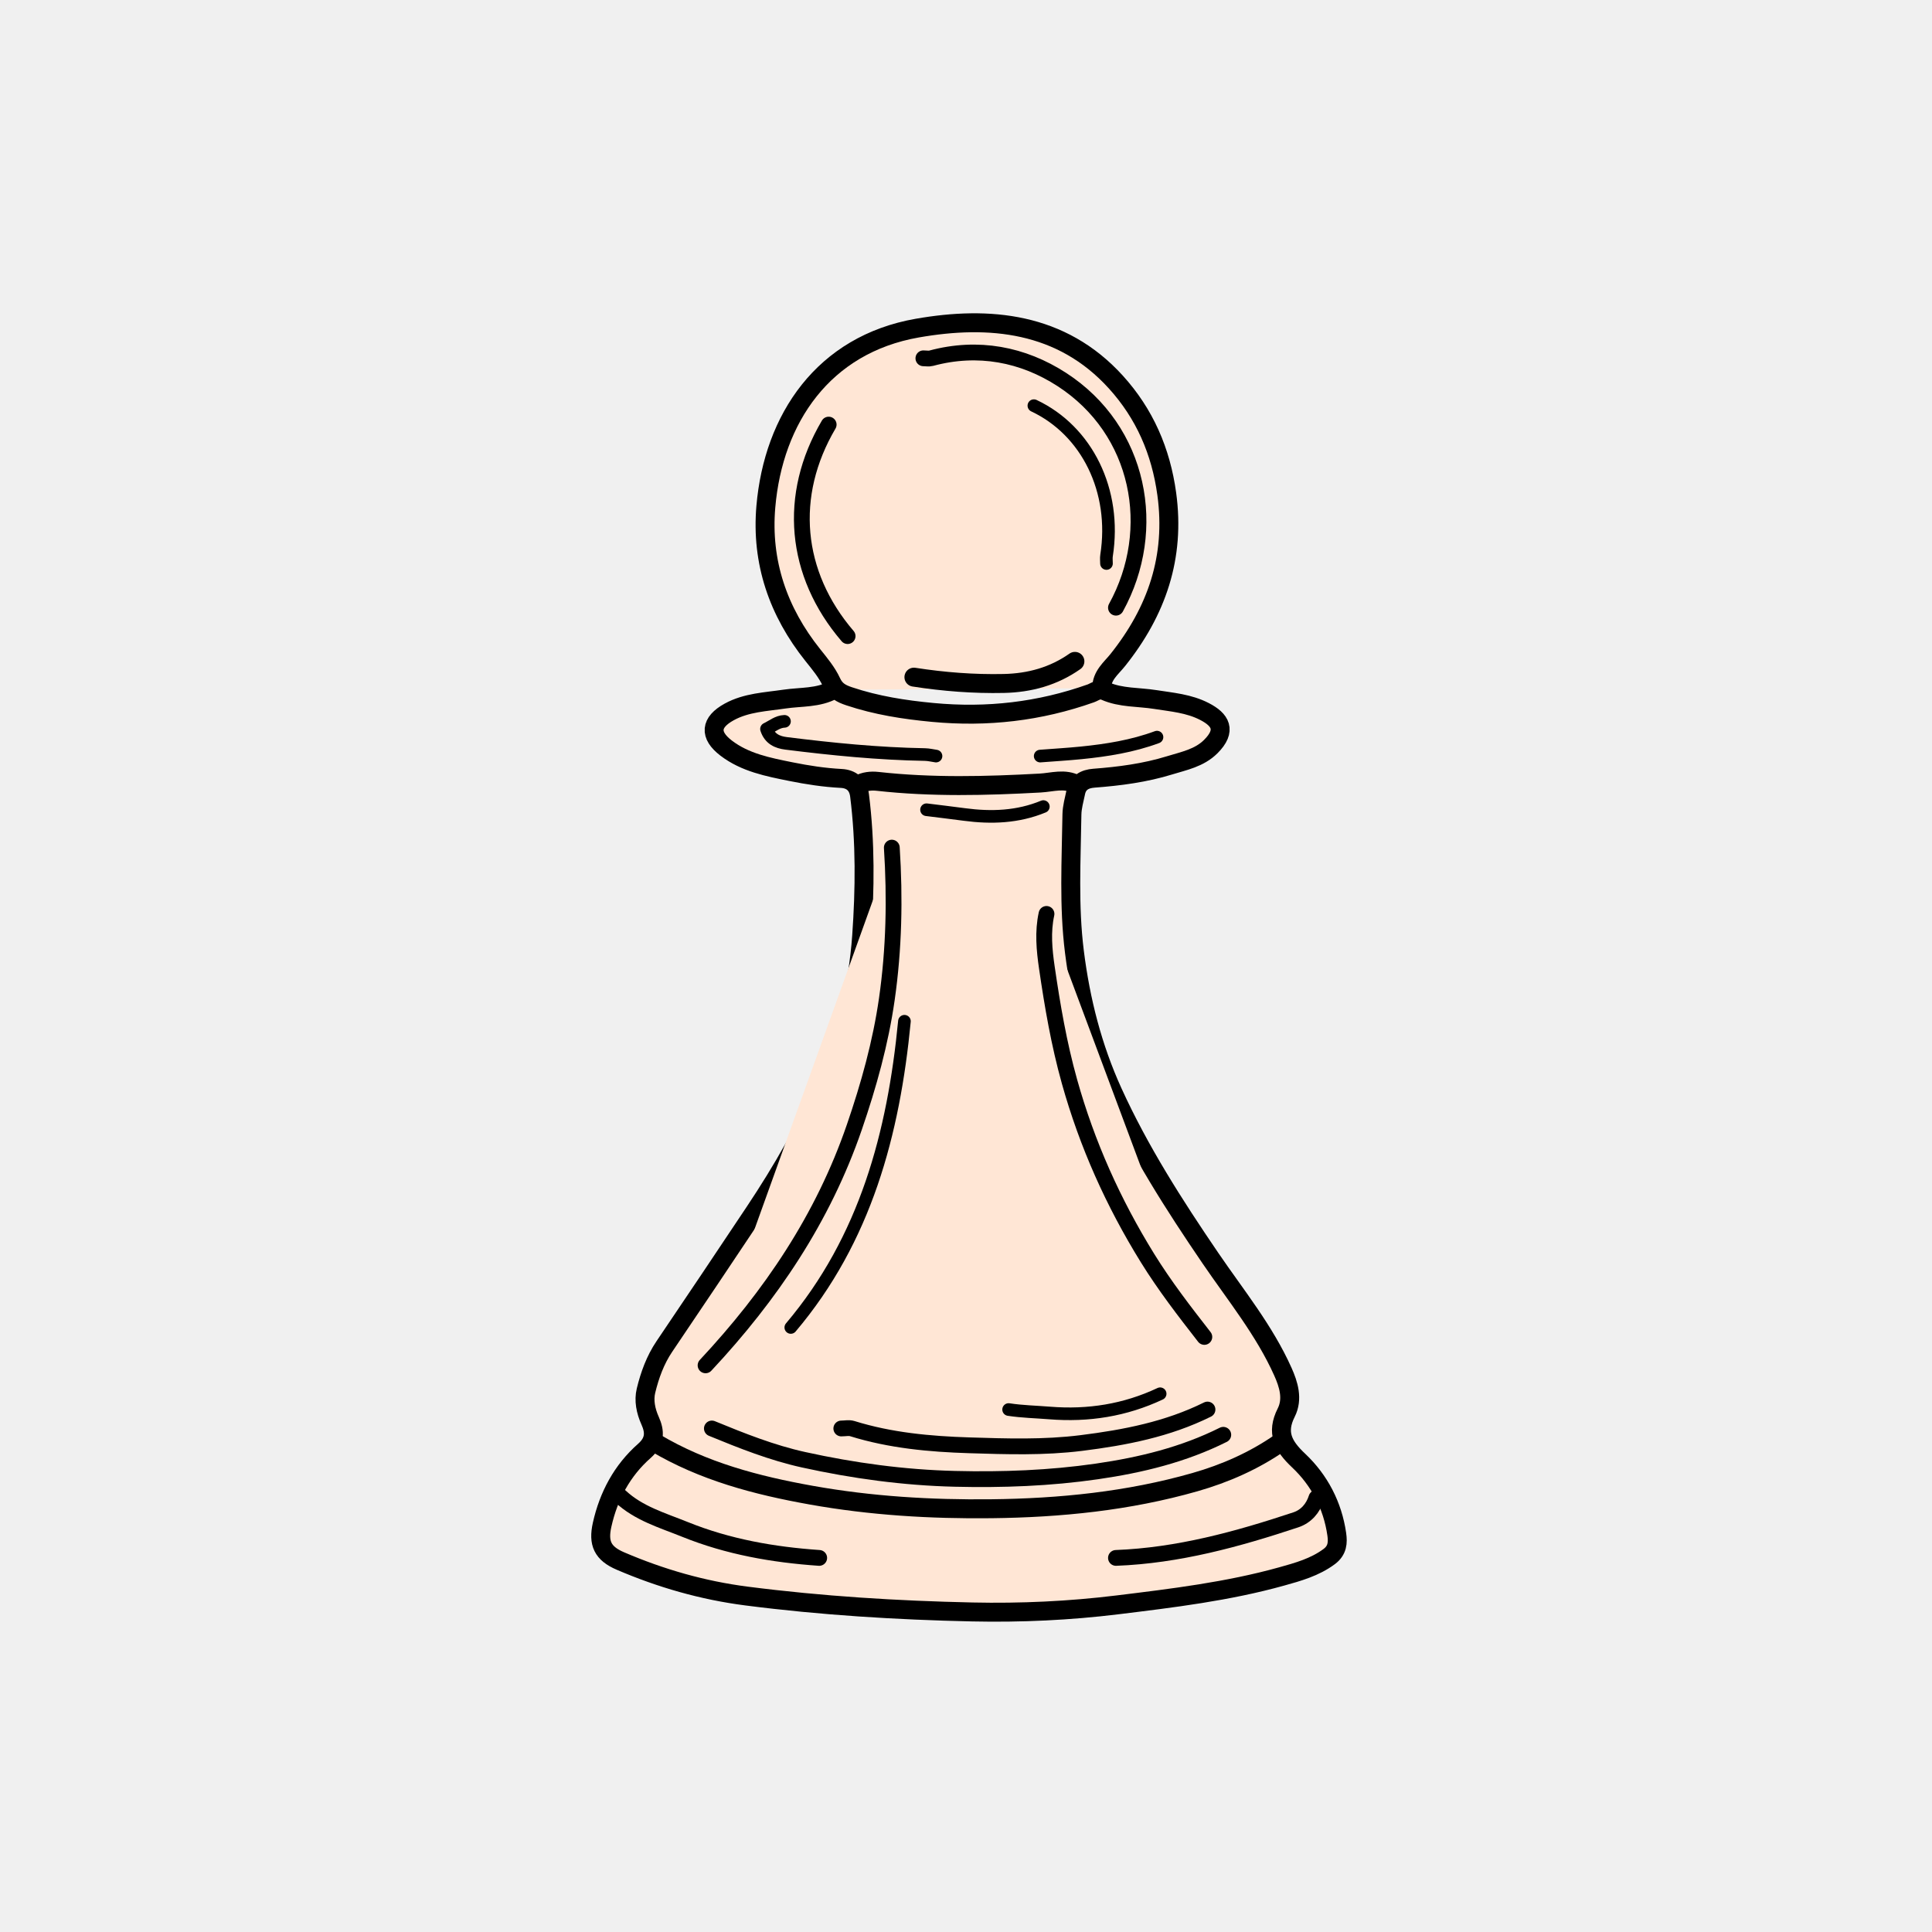
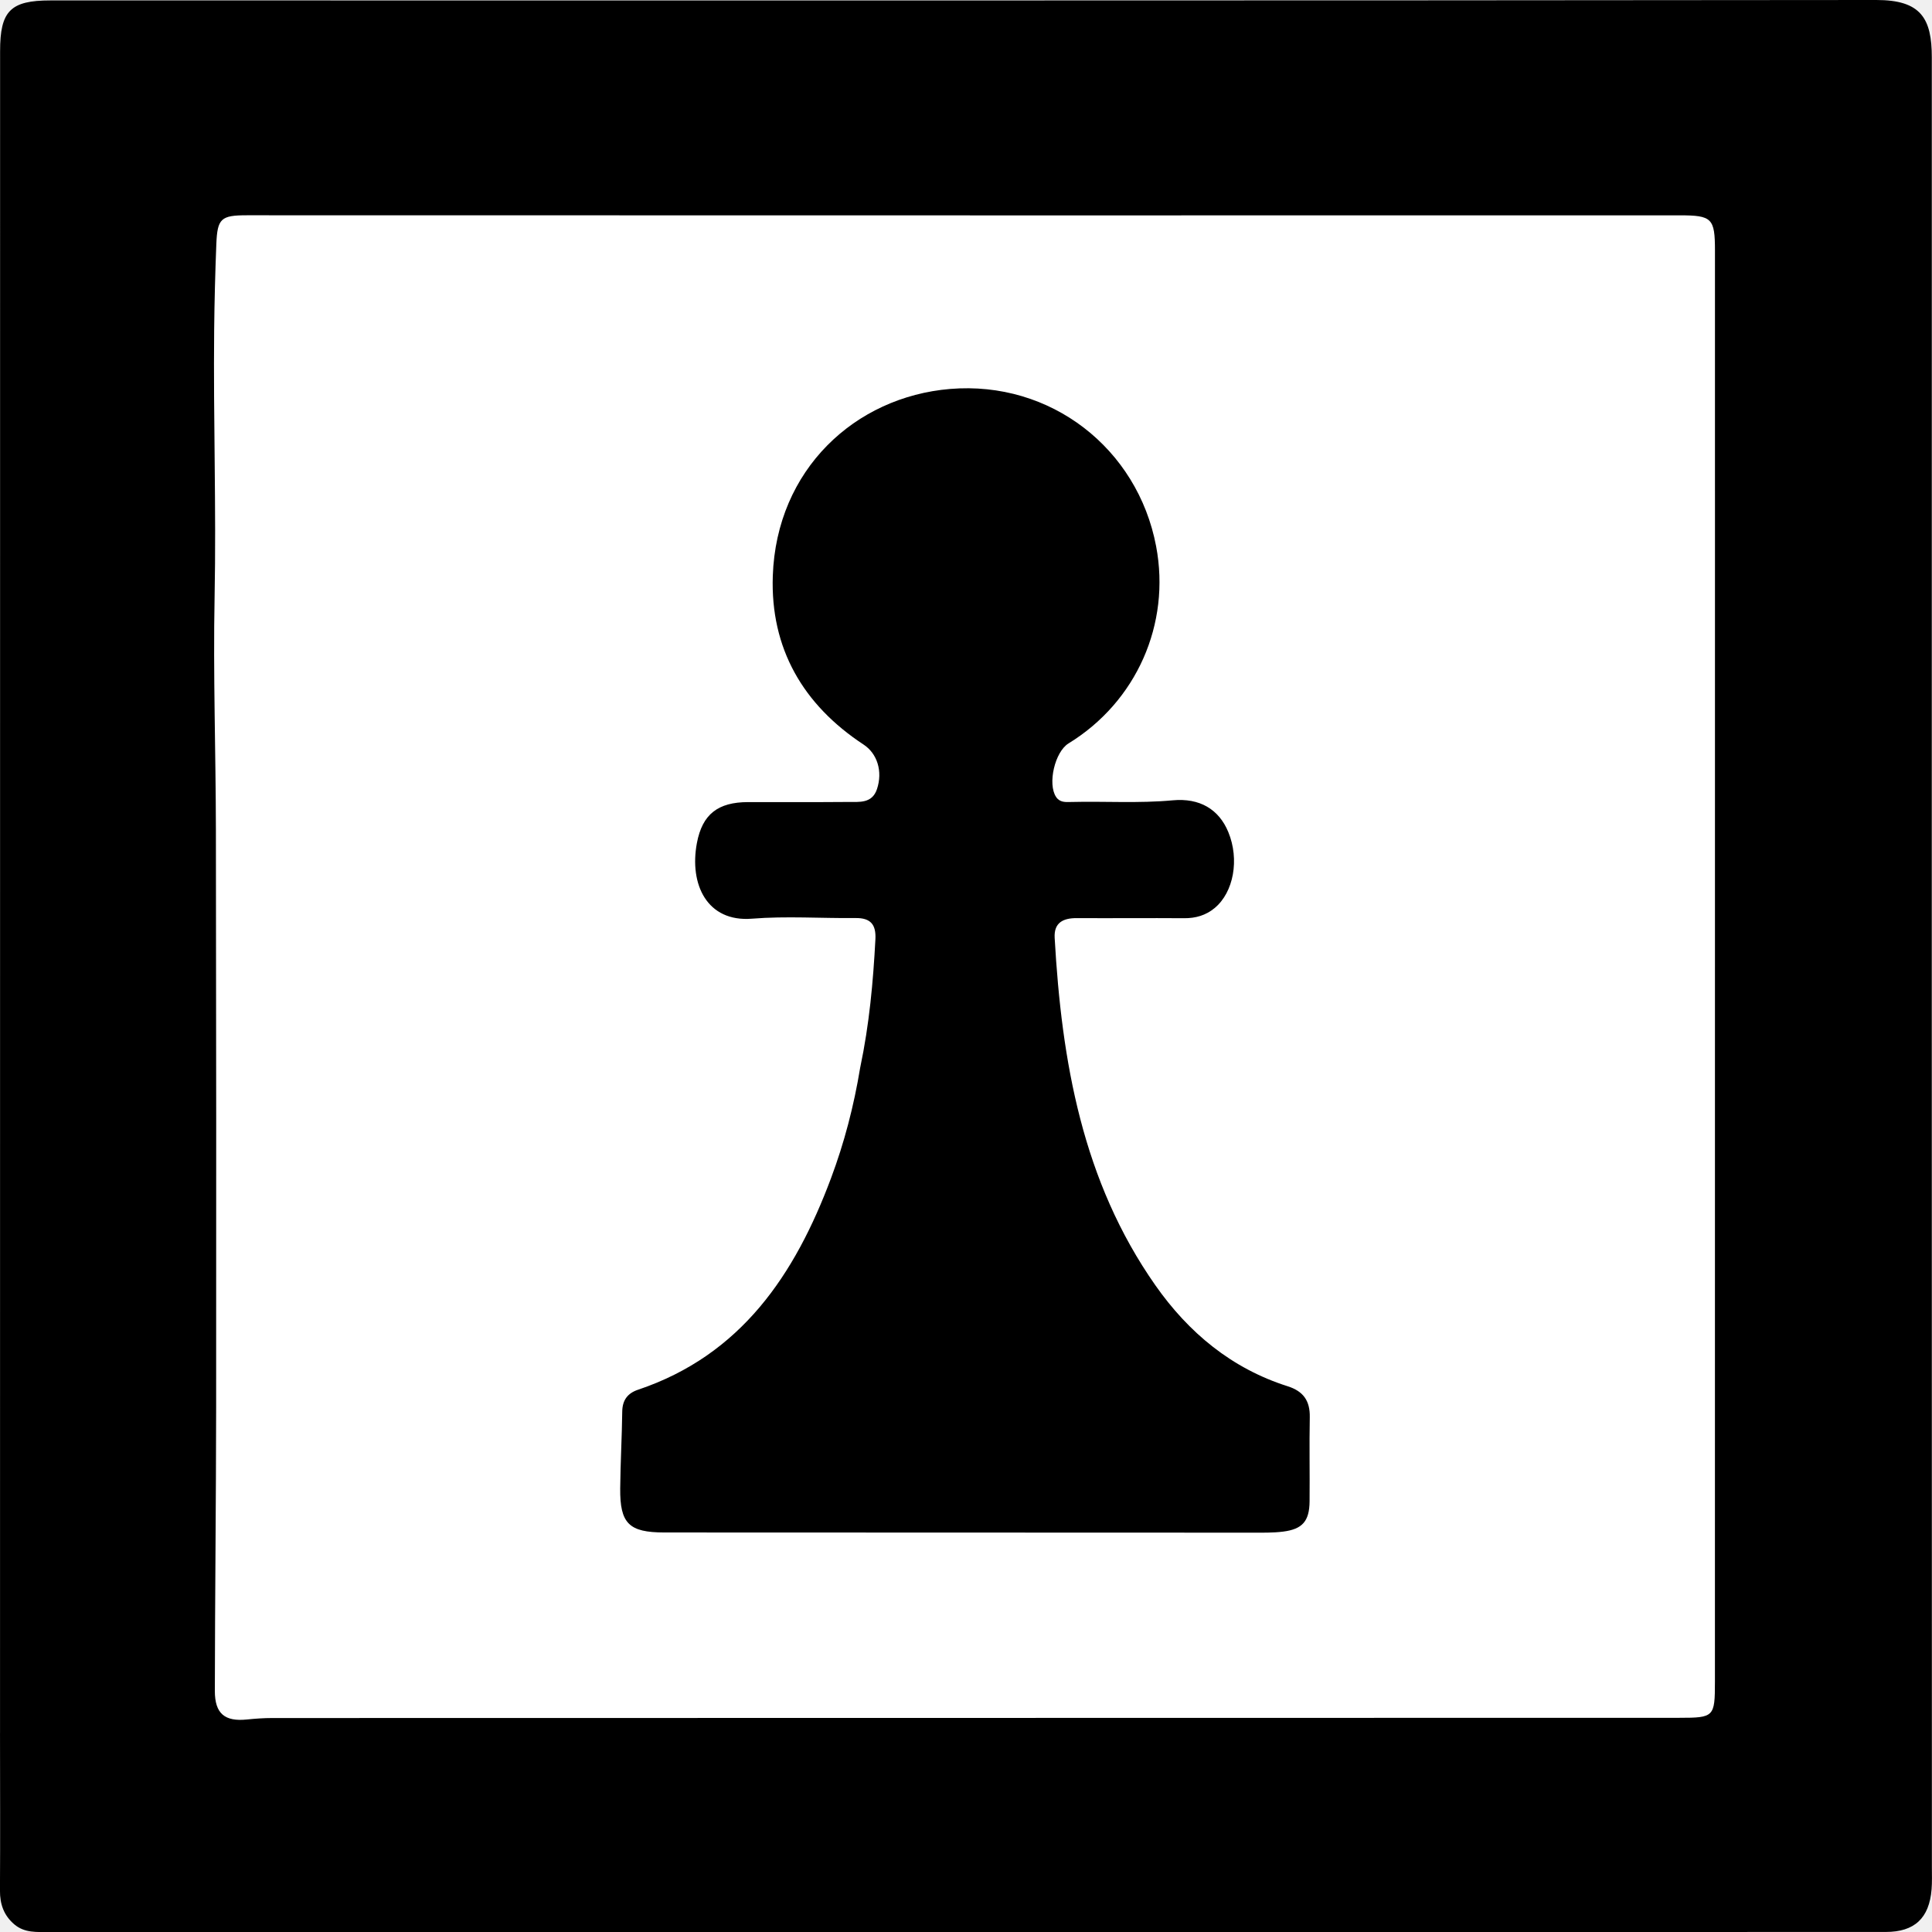
- <svg xmlns="http://www.w3.org/2000/svg" enable-background="new 0 0 612 612" version="1.1" viewBox="0 0 612 612" xml:space="preserve">
-   <g fill="#ffe6d5" stroke="#000" stroke-linecap="round" stroke-linejoin="round">
-     <path d="m264 218.5c-4.845 2.662-10.307 2.181-15.507 2.952-5.953 0.883-12.047 1.078-17.487 4.059-6.01 3.293-6.401 7.323-0.987 11.464 6.02 4.604 13.325 6.006 20.495 7.452 5.256 1.06 10.576 1.882 15.981 2.16 3.082 0.159 5.34 1.821 5.79 5.408 1.86 14.815 1.71 29.672 0.664 44.501-2.301 32.625-16.188 60.84-33.957 87.499-9.46 14.193-18.956 28.363-28.515 42.49-2.916 4.309-4.655 9.126-5.846 14.047-0.746 3.08-0.098 6.38 1.3 9.499 1.54 3.435 1.693 6.482-1.831 9.585-7.011 6.175-11.316 14.193-13.368 23.381-1.301 5.825 0.129 9.053 5.778 11.478 12.816 5.502 26.066 9.316 39.979 11.104 23.753 3.052 47.572 4.523 71.508 5.04 15.418 0.333 30.754-0.378 45.987-2.247 17.454-2.141 34.984-4.253 51.982-8.992 5.192-1.447 10.534-2.923 15.087-6.309 2.653-1.973 2.768-4.468 2.396-7.064-1.312-9.158-5.518-17.157-12.093-23.354-4.91-4.628-7.152-8.779-3.919-15.185 2.188-4.335 0.735-8.948-1.041-12.922-5.856-13.104-14.954-24.235-22.969-35.997-11.481-16.848-22.437-33.97-30.906-52.559-6.448-14.154-10.229-28.985-12.176-44.471-1.829-14.54-1.001-29.01-0.791-43.519 0.034-2.339 0.732-4.677 1.208-6.998 0.634-3.088 2.869-4.274 5.739-4.491 8.123-0.615 16.19-1.665 23.981-4.07 4.558-1.407 9.402-2.316 13.033-5.926 5.213-5.183 3.02-8.553-1.958-11.125-4.976-2.571-10.318-2.961-15.571-3.8-5.329-0.851-10.919-0.474-15.935-2.704-2.001-0.89-3.283 0.316-4.503 0.749-16.262 5.767-32.83 7.666-50.065 6.045-9.083-0.855-17.877-2.229-26.504-5.117-2.558-0.856-4.365-1.801-5.611-4.502-1.429-3.097-3.73-5.838-5.891-8.543-11.006-13.774-16.39-29.477-14.88-47.01 2.404-27.913 18.254-51.372 47.979-56.573 22.735-3.978 45.637-1.938 62.894 17.092 9.115 10.052 14.273 21.899 16.127 35.46 2.733 19.994-3.168 37.112-15.509 52.583-2.087 2.616-5.172 4.957-5.088 8.93" stroke-width="6" />
-     <path d="m207.5 457c15.297 9.109 32.093 13.511 49.478 16.622 18.905 3.384 37.918 4.518 57.021 4.302 21.801-0.247 43.419-2.405 64.502-8.419 9.658-2.755 18.726-6.767 26.999-12.505" stroke-width="6" />
-     <g stroke-width="5">
-       <path d="m282.5 268.5c1.034 16.048 0.707 32.081-1.575 47.989-1.987 13.85-5.728 27.267-10.294 40.556-9.917 28.864-26.496 53.381-47.131 75.455" />
-       <path d="m387.5 454.5c-12.621 6.312-26.067 9.576-39.986 11.596-14.964 2.172-29.964 2.715-45.013 2.356-16.18-0.386-32.2-2.575-47.979-6.053-9.989-2.202-19.55-6.003-29.022-9.899" />
-       <path d="m331.5 289.5c-1.243 5.667-0.701 11.413 0.112 16.984 1.769 12.13 3.827 24.165 7.161 36.08 5.577 19.93 13.886 38.436 24.717 55.943 5.418 8.758 11.691 16.89 18.01 24.994" />
-       <path d="m353.5 192.5c13.651-24.793 7.646-56.226-17.142-72.281-12.306-7.971-26.551-10.745-41.365-6.746-0.777 0.21-1.659 0.027-2.493 0.027" />
-       <path d="m382.5 446.5c-12.61 6.257-26.126 8.874-39.987 10.607-11.851 1.482-23.702 1.092-35.508 0.722-12.458-0.39-24.959-1.534-37.019-5.285-1.064-0.331-2.32-0.044-3.486-0.044" />
-     </g>
-     <path d="m286.5 323.5c-3.432 35.513-12.31 69.005-36 97" stroke-width="4" />
-     <path d="m341 248.5c-3.751-2.054-7.677-0.666-11.498-0.456-17.184 0.943-34.352 1.377-51.504-0.533-2.071-0.231-4.109-0.008-5.999 0.989" stroke-width="6" />
-     <g stroke-width="5">
-       <path d="m262.5 134.5c-13.203 22.407-10.905 47.29 6 67" />
-       <path d="m417 474.5c-1.069 3.352-3.312 5.872-6.52 6.939-18.53 6.158-37.295 11.311-56.98 12.061" />
-       <path d="m196.5 474c5.831 5.457 13.368 7.598 20.507 10.484 13.625 5.507 27.905 8.008 42.493 9.016" />
-     </g>
-     <path d="m248.5 228.5c-2.176 0.078-3.753 1.478-5.698 2.417 1.018 3.157 3.451 4.212 6.202 4.557 14.611 1.835 29.255 3.291 43.996 3.546 1.169 0.02 2.334 0.314 3.5 0.481" stroke-width="4" />
-     <path d="m327.5 128.5c16.798 7.901 26.251 26.948 23.016 47.503-0.128 0.813-0.016 1.664-0.016 2.497" stroke-width="4" />
-     <path d="m340.5 209.5c-6.75 4.746-14.326 6.825-22.5 7.002-9.562 0.207-19.056-0.535-28.5-2.002" stroke-width="6" />
-     <g stroke-width="4">
-       <path d="m367.5 441.5c-11.113 5.227-22.763 7.076-35.007 6.092-4.33-0.348-8.684-0.434-12.993-1.092" />
-       <path d="m330.5 255.5c-8.083 3.337-16.466 3.647-25.001 2.506-3.995-0.534-7.999-1.006-11.999-1.506" />
-       <path d="m366.5 233.5c-7.749 2.871-15.833 4.16-24.002 4.982-4.323 0.435-8.665 0.685-12.998 1.018" />
-     </g>
-   </g>
+ <svg xmlns="http://www.w3.org/2000/svg" version="1.1" viewBox="0 0 1024 1024">
+   <rect x="68" y="68" width="888" height="888" fill="#fff" stroke-width="0" style="paint-order:markers stroke fill" />
+   <path d="m0.018 918.55c0.008-297.79 0.017-594.59 0.032-891.41 0.001-21.392 5.474-26.912 26.729-26.912 322.55-5.82e-4 645.12 0.122 967.68-0.229 23.732-0.026 29.442 9.791 29.44 30.429-0.014 161.34-0.027 322.68-0.019 484.03 0.01 158.43 0.044 316.86 0.06 475.3 4e-4 3.879 0.151 7.777-0.162 11.634-1.242 15.303-9.049 22.582-24.313 22.586-134.11 0.037-268.21 0.048-402.32 0.048-190.38-5e-4 -380.77-0.017-571.16-0.023-6.423-1e-4 -12.942 0.572-18.375-4.033-5.565-4.717-7.672-10.696-7.628-17.985 0.165-27.482 0.042-54.964 0.024-83.416m908.96-658.63c2e-3 -42.354 0.01-84.706 2e-3 -127.06-2e-3 -17.221-1.552-18.748-18.76-18.746-111.59 0.014-223.18 0.036-334.77 0.029-141.5-0.01-283-0.047-424.49-0.063-13.83-2e-3 -15.75 1.647-16.29 15.342-0.598 15.173-0.995 30.359-1.147 45.543-0.472 47.152 1.144 94.288 0.228 141.46-0.796 40.996 0.625 82.031 0.692 123.05 0.169 102.14 0.217 204.28 0.128 306.42-0.044 50.097-0.619 100.19-0.687 150.29-0.017 12.099 5.315 16.351 16.937 15.167 4.467-0.455 8.969-0.781 13.456-0.782 248.59-0.06 497.16-0.076 745.75-0.114 18.476-2e-3 18.93-0.488 18.932-19.092 0.013-209.83 0.017-419.66 0.024-631.43z" stroke-width="1.935" />
+   <path d="m455.94 565.78c4.829-22.942 6.857-45.375 8.044-67.927 0.412-7.828-2.532-11.351-10.462-11.269-18.325 0.188-36.745-1.128-54.955 0.337-23.854 1.919-33.297-18.224-29.199-40.078 2.877-15.339 11.222-21.681 27.078-21.714 17.683-0.037 35.368 0.08 53.05-0.074 5.963-0.052 12.742 0.935 15.326-6.832 3.13-9.407 0.139-18.826-7.11-23.587-32.082-21.068-49.436-50.999-48.113-89.407 1.943-56.349 43.582-94.883 93.991-99.078 53.245-4.429 99.324 31.434 109.17 83.335 7.842 41.312-10.428 82.469-46.401 104.53-7.297 4.474-11.225 21.54-6.593 28.413 1.966 2.917 4.941 2.715 7.791 2.642 17.984-0.457 35.985 0.787 53.965-0.886 14.336-1.334 24.521 4.729 29.515 16.842 5.975 14.491 2.86 31.913-7.3 40.296-4.649 3.835-10.017 5.391-16.09 5.347-18.968-0.139-37.94 0.058-56.908-0.047-7.228-0.04-12.203 2.368-11.745 10.466 3.707 65.487 14.689 128.95 53.355 184.11 17.643 25.172 40.46 44.123 70.135 53.542 8.333 2.645 11.895 7.72 11.727 16.423-0.287 14.864 0.033 29.738-0.107 44.606-0.099 10.452-3.753 14.718-14.042 16.017-5.395 0.682-10.909 0.558-16.369 0.557-103.85-0.01-207.7-0.044-311.55-0.101-18.782-0.01-23.599-4.71-23.423-23.406 0.127-13.559 0.911-27.112 1.08-40.67 0.076-6.088 2.877-9.734 8.324-11.562 54.729-18.373 83.251-61.075 102.34-112.16 6.989-18.7 12.085-38.067 15.469-58.669z" stroke-width="1.935" />
</svg>
